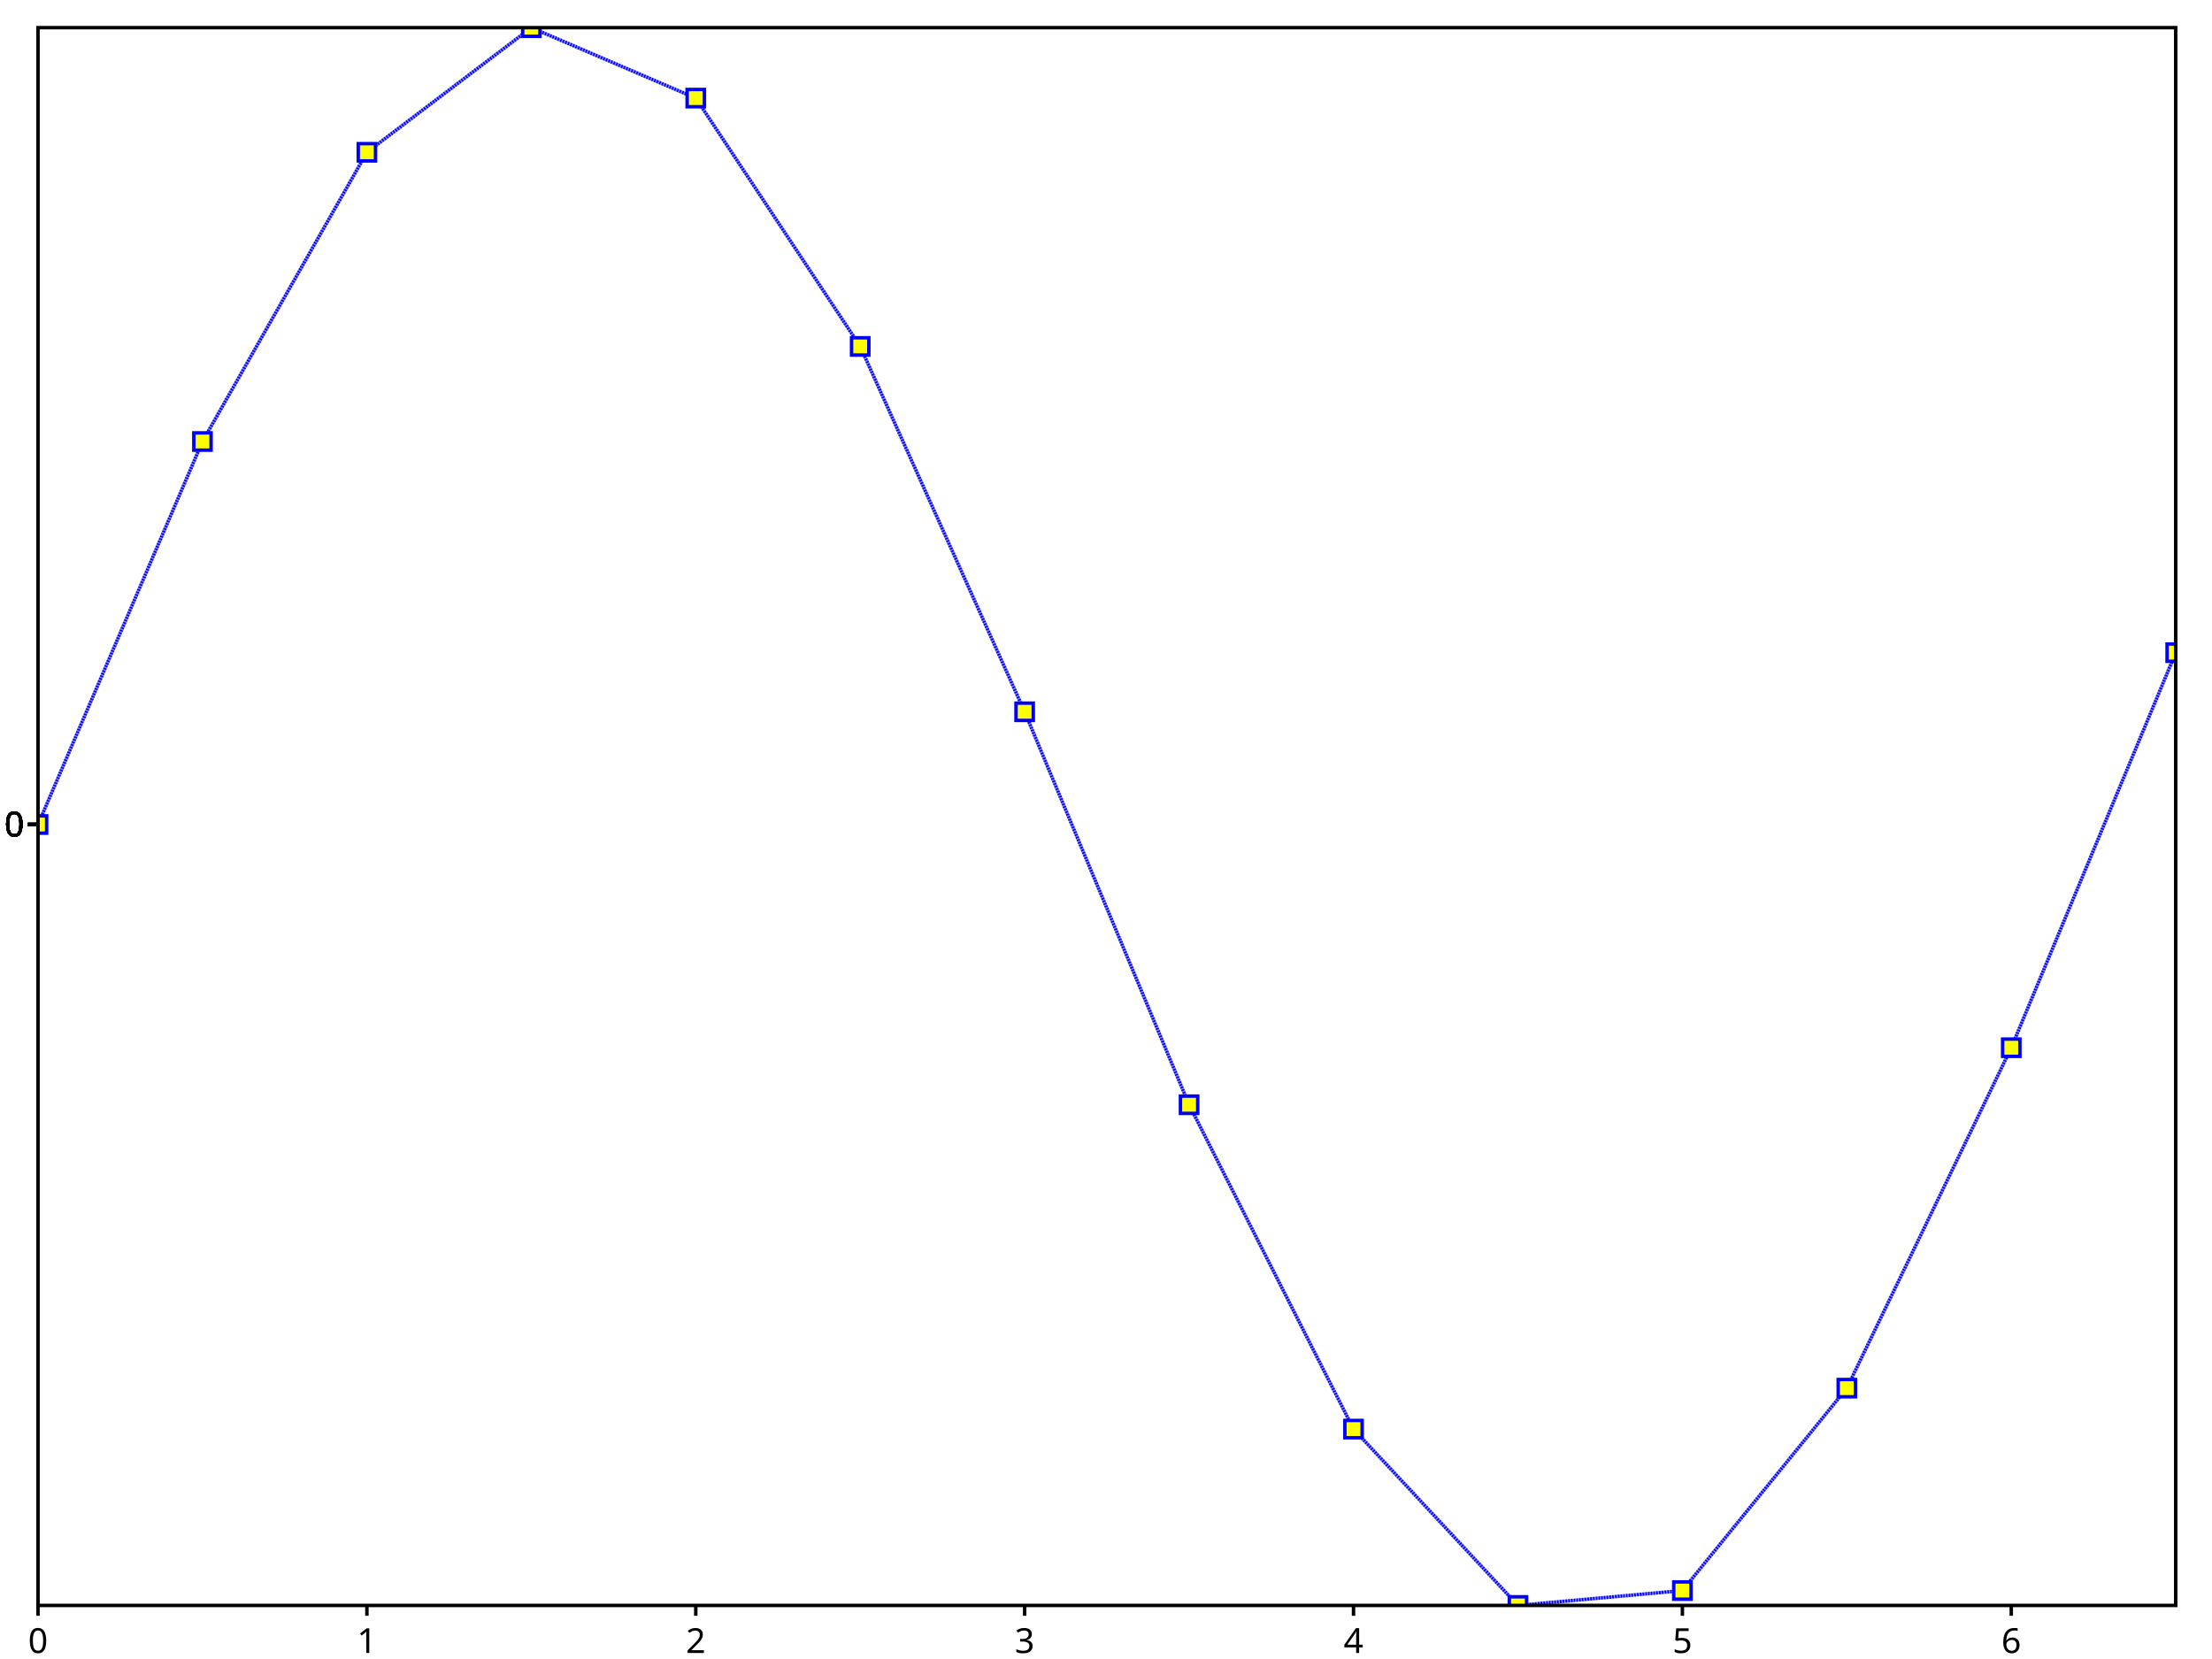
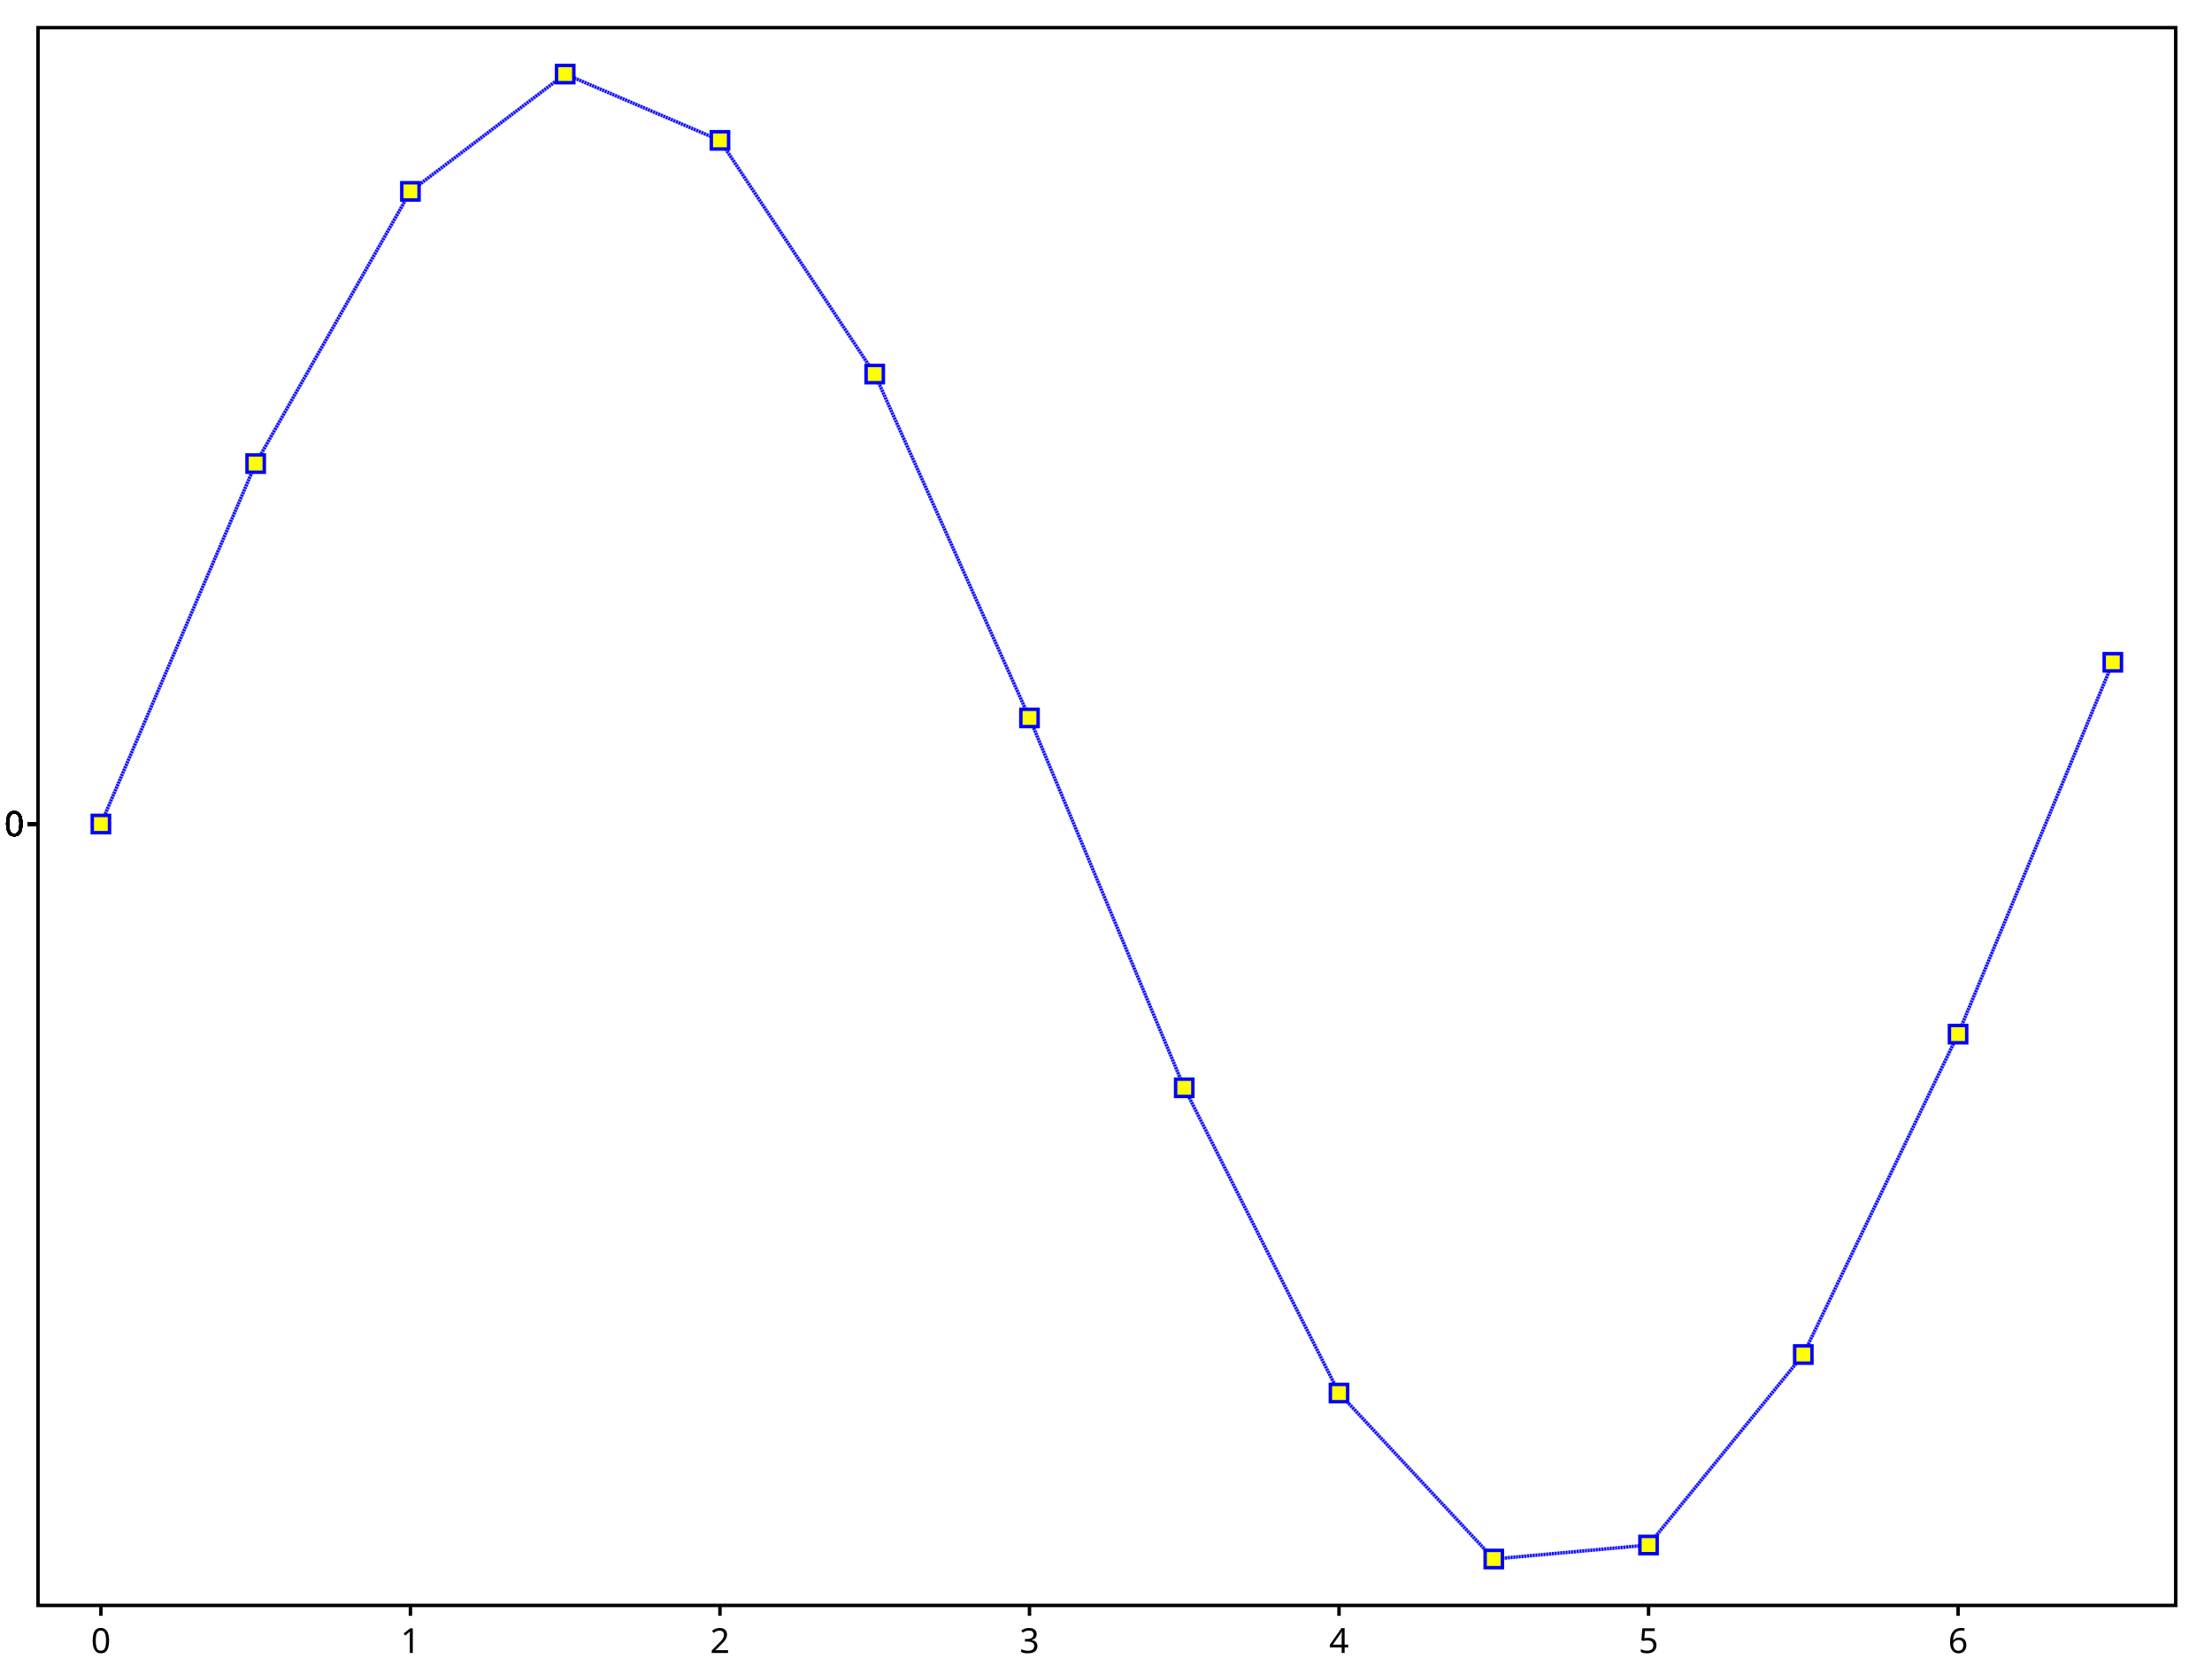
<svg xmlns="http://www.w3.org/2000/svg" xmlns:xlink="http://www.w3.org/1999/xlink" viewBox="0 0 640 480">
  <clipPath id="clipPath00005">
    <rect x="11" y="8" width="618.5" height="456.5" id="rect00006" />
  </clipPath>
  <g id="g00005" clip-path="url(#clipPath00005)">
    <g id="g00006">
-       <polyline points="11,238.557 58.577,127.745 106.154,44.063 153.731,8 201.308,28.386 248.885,100.229 296.462,205.939 344.038,319.636 391.615,413.482 439.192,464.5 486.769,460.2 534.346,401.633 581.923,303.14 629.5,188.835 " stroke-width="1" stroke="rgb(0, 0, 255)" fill="none" opacity="1" stroke-dasharray="0.50.1 0.1 0.1 " id="polyline00006" />
+       <polyline points="29.191,238.422 73.969,134.127 118.748,55.368 163.526,21.427 208.304,40.613 253.083,108.23 297.861,207.722 342.639,314.731 387.417,403.056 432.196,451.074 476.974,447.026 521.752,391.905 566.531,299.206 611.309,191.624 " stroke-width="1" stroke="rgb(0, 0, 255)" fill="none" opacity="1" stroke-dasharray="0.50.1 0.1 0.1 " id="polyline00006" />
      <g id="g00007">
        <defs>
          <rect x="-1" y="-1" width="2" height="2" id="rect00005" />
        </defs>
        <g id="g00008">
-           <use href="#rect00005" xlink:href="#rect00005" stroke-width="0.4" stroke="rgb(0, 0, 255)" fill="yellow" opacity="1" fill-opacity="1" id="use00001" transform="translate(11 238.557)scale(2.5 2.5) " />
-           <use href="#rect00005" xlink:href="#rect00005" stroke-width="0.4" stroke="rgb(0, 0, 255)" fill="yellow" opacity="1" fill-opacity="1" id="use00002" transform="translate(58.5769 127.745)scale(2.5 2.5) " />
-           <use href="#rect00005" xlink:href="#rect00005" stroke-width="0.4" stroke="rgb(0, 0, 255)" fill="yellow" opacity="1" fill-opacity="1" id="use00003" transform="translate(106.154 44.0628)scale(2.5 2.5) " />
-           <use href="#rect00005" xlink:href="#rect00005" stroke-width="0.4" stroke="rgb(0, 0, 255)" fill="yellow" opacity="1" fill-opacity="1" id="use00004" transform="translate(153.731 8)scale(2.5 2.5) " />
-           <use href="#rect00005" xlink:href="#rect00005" stroke-width="0.4" stroke="rgb(0, 0, 255)" fill="yellow" opacity="1" fill-opacity="1" id="use00005" transform="translate(201.308 28.3857)scale(2.5 2.5) " />
-           <use href="#rect00005" xlink:href="#rect00005" stroke-width="0.4" stroke="rgb(0, 0, 255)" fill="yellow" opacity="1" fill-opacity="1" id="use00006" transform="translate(248.885 100.229)scale(2.5 2.5) " />
-           <use href="#rect00005" xlink:href="#rect00005" stroke-width="0.4" stroke="rgb(0, 0, 255)" fill="yellow" opacity="1" fill-opacity="1" id="use00007" transform="translate(296.462 205.939)scale(2.5 2.5) " />
-           <use href="#rect00005" xlink:href="#rect00005" stroke-width="0.4" stroke="rgb(0, 0, 255)" fill="yellow" opacity="1" fill-opacity="1" id="use00008" transform="translate(344.038 319.636)scale(2.5 2.5) " />
-           <use href="#rect00005" xlink:href="#rect00005" stroke-width="0.4" stroke="rgb(0, 0, 255)" fill="yellow" opacity="1" fill-opacity="1" id="use00009" transform="translate(391.615 413.482)scale(2.5 2.5) " />
-           <use href="#rect00005" xlink:href="#rect00005" stroke-width="0.4" stroke="rgb(0, 0, 255)" fill="yellow" opacity="1" fill-opacity="1" id="use00010" transform="translate(439.192 464.5)scale(2.5 2.5) " />
-           <use href="#rect00005" xlink:href="#rect00005" stroke-width="0.4" stroke="rgb(0, 0, 255)" fill="yellow" opacity="1" fill-opacity="1" id="use00011" transform="translate(486.769 460.2)scale(2.5 2.5) " />
-           <use href="#rect00005" xlink:href="#rect00005" stroke-width="0.4" stroke="rgb(0, 0, 255)" fill="yellow" opacity="1" fill-opacity="1" id="use00012" transform="translate(534.346 401.633)scale(2.5 2.5) " />
-           <use href="#rect00005" xlink:href="#rect00005" stroke-width="0.4" stroke="rgb(0, 0, 255)" fill="yellow" opacity="1" fill-opacity="1" id="use00013" transform="translate(581.923 303.14)scale(2.5 2.5) " />
-           <use href="#rect00005" xlink:href="#rect00005" stroke-width="0.4" stroke="rgb(0, 0, 255)" fill="yellow" opacity="1" fill-opacity="1" id="use00014" transform="translate(629.5 188.835)scale(2.5 2.5) " />
+           <use href="#rect00005" xlink:href="#rect00005" stroke-width="0.4" stroke="rgb(0, 0, 255)" fill="yellow" opacity="1" fill-opacity="1" id="use00001" transform="translate(29.1912 238.422)scale(2.5 2.5) " />
+           <use href="#rect00005" xlink:href="#rect00005" stroke-width="0.4" stroke="rgb(0, 0, 255)" fill="yellow" opacity="1" fill-opacity="1" id="use00002" transform="translate(73.9695 134.127)scale(2.5 2.5) " />
+           <use href="#rect00005" xlink:href="#rect00005" stroke-width="0.4" stroke="rgb(0, 0, 255)" fill="yellow" opacity="1" fill-opacity="1" id="use00003" transform="translate(118.748 55.368)scale(2.5 2.5) " />
+           <use href="#rect00005" xlink:href="#rect00005" stroke-width="0.4" stroke="rgb(0, 0, 255)" fill="yellow" opacity="1" fill-opacity="1" id="use00004" transform="translate(163.526 21.4265)scale(2.5 2.5) " />
+           <use href="#rect00005" xlink:href="#rect00005" stroke-width="0.4" stroke="rgb(0, 0, 255)" fill="yellow" opacity="1" fill-opacity="1" id="use00005" transform="translate(208.304 40.613)scale(2.5 2.5) " />
+           <use href="#rect00005" xlink:href="#rect00005" stroke-width="0.4" stroke="rgb(0, 0, 255)" fill="yellow" opacity="1" fill-opacity="1" id="use00006" transform="translate(253.083 108.23)scale(2.5 2.5) " />
+           <use href="#rect00005" xlink:href="#rect00005" stroke-width="0.4" stroke="rgb(0, 0, 255)" fill="yellow" opacity="1" fill-opacity="1" id="use00007" transform="translate(297.861 207.722)scale(2.5 2.5) " />
+           <use href="#rect00005" xlink:href="#rect00005" stroke-width="0.4" stroke="rgb(0, 0, 255)" fill="yellow" opacity="1" fill-opacity="1" id="use00008" transform="translate(342.639 314.731)scale(2.5 2.5) " />
+           <use href="#rect00005" xlink:href="#rect00005" stroke-width="0.4" stroke="rgb(0, 0, 255)" fill="yellow" opacity="1" fill-opacity="1" id="use00009" transform="translate(387.417 403.056)scale(2.5 2.5) " />
+           <use href="#rect00005" xlink:href="#rect00005" stroke-width="0.4" stroke="rgb(0, 0, 255)" fill="yellow" opacity="1" fill-opacity="1" id="use00010" transform="translate(432.196 451.074)scale(2.5 2.5) " />
+           <use href="#rect00005" xlink:href="#rect00005" stroke-width="0.4" stroke="rgb(0, 0, 255)" fill="yellow" opacity="1" fill-opacity="1" id="use00011" transform="translate(476.974 447.026)scale(2.5 2.5) " />
+           <use href="#rect00005" xlink:href="#rect00005" stroke-width="0.4" stroke="rgb(0, 0, 255)" fill="yellow" opacity="1" fill-opacity="1" id="use00012" transform="translate(521.752 391.905)scale(2.5 2.5) " />
+           <use href="#rect00005" xlink:href="#rect00005" stroke-width="0.4" stroke="rgb(0, 0, 255)" fill="yellow" opacity="1" fill-opacity="1" id="use00013" transform="translate(566.531 299.206)scale(2.5 2.5) " />
+           <use href="#rect00005" xlink:href="#rect00005" stroke-width="0.4" stroke="rgb(0, 0, 255)" fill="yellow" opacity="1" fill-opacity="1" id="use00014" transform="translate(611.309 191.624)scale(2.5 2.5) " />
        </g>
      </g>
    </g>
  </g>
  <rect stroke-width="1" stroke="black" fill="none" x="11" y="8" width="618.5" height="456.5" id="rect00006" />
-   <line x1="11" y1="464.5" x2="11" y2="467.5" stroke-width="1" stroke="black" id="line00075" />
-   <text x="11" y="470.5" font-size="10" font-family="sans-serif" text-anchor="middle" dominant-baseline="hanging" id="text00076">
+   <line x1="29.191" y1="464.5" x2="29.191" y2="467.5" stroke-width="1" stroke="black" id="line00075" />
+   <text x="29.191" y="470.5" font-size="10" font-family="sans-serif" text-anchor="middle" dominant-baseline="hanging" id="text00076">
0   </text>
-   <line x1="106.154" y1="464.5" x2="106.154" y2="467.5" stroke-width="1" stroke="black" id="line00076" />
-   <text x="106.154" y="470.5" font-size="10" font-family="sans-serif" text-anchor="middle" dominant-baseline="hanging" id="text00077">
+   <line x1="118.748" y1="464.5" x2="118.748" y2="467.5" stroke-width="1" stroke="black" id="line00076" />
+   <text x="118.748" y="470.5" font-size="10" font-family="sans-serif" text-anchor="middle" dominant-baseline="hanging" id="text00077">
1   </text>
-   <line x1="201.308" y1="464.5" x2="201.308" y2="467.5" stroke-width="1" stroke="black" id="line00077" />
-   <text x="201.308" y="470.5" font-size="10" font-family="sans-serif" text-anchor="middle" dominant-baseline="hanging" id="text00078">
+   <line x1="208.304" y1="464.5" x2="208.304" y2="467.5" stroke-width="1" stroke="black" id="line00077" />
+   <text x="208.304" y="470.5" font-size="10" font-family="sans-serif" text-anchor="middle" dominant-baseline="hanging" id="text00078">
2   </text>
-   <line x1="296.462" y1="464.5" x2="296.462" y2="467.5" stroke-width="1" stroke="black" id="line00078" />
-   <text x="296.462" y="470.5" font-size="10" font-family="sans-serif" text-anchor="middle" dominant-baseline="hanging" id="text00079">
+   <line x1="297.861" y1="464.5" x2="297.861" y2="467.5" stroke-width="1" stroke="black" id="line00078" />
+   <text x="297.861" y="470.5" font-size="10" font-family="sans-serif" text-anchor="middle" dominant-baseline="hanging" id="text00079">
3   </text>
-   <line x1="391.615" y1="464.5" x2="391.615" y2="467.5" stroke-width="1" stroke="black" id="line00079" />
-   <text x="391.615" y="470.5" font-size="10" font-family="sans-serif" text-anchor="middle" dominant-baseline="hanging" id="text00080">
+   <line x1="387.417" y1="464.5" x2="387.417" y2="467.5" stroke-width="1" stroke="black" id="line00079" />
+   <text x="387.417" y="470.5" font-size="10" font-family="sans-serif" text-anchor="middle" dominant-baseline="hanging" id="text00080">
4   </text>
-   <line x1="486.769" y1="464.5" x2="486.769" y2="467.5" stroke-width="1" stroke="black" id="line00080" />
-   <text x="486.769" y="470.5" font-size="10" font-family="sans-serif" text-anchor="middle" dominant-baseline="hanging" id="text00081">
+   <line x1="476.974" y1="464.5" x2="476.974" y2="467.5" stroke-width="1" stroke="black" id="line00080" />
+   <text x="476.974" y="470.5" font-size="10" font-family="sans-serif" text-anchor="middle" dominant-baseline="hanging" id="text00081">
5   </text>
-   <line x1="581.923" y1="464.5" x2="581.923" y2="467.5" stroke-width="1" stroke="black" id="line00081" />
-   <text x="581.923" y="470.5" font-size="10" font-family="sans-serif" text-anchor="middle" dominant-baseline="hanging" id="text00082">
+   <line x1="566.531" y1="464.5" x2="566.531" y2="467.5" stroke-width="1" stroke="black" id="line00081" />
+   <text x="566.531" y="470.5" font-size="10" font-family="sans-serif" text-anchor="middle" dominant-baseline="hanging" id="text00082">
6   </text>
-   <line x1="11" y1="238.557" x2="8" y2="238.557" stroke-width="1" stroke="black" id="line00082" />
-   <text x="7" y="238.557" font-size="10" font-family="sans-serif" text-anchor="end" dominant-baseline="middle" id="text00083">
+   <line x1="11" y1="238.422" x2="8" y2="238.422" stroke-width="1" stroke="black" id="line00082" />
+   <text x="7" y="238.422" font-size="10" font-family="sans-serif" text-anchor="end" dominant-baseline="middle" id="text00083">
0   </text>
-   <line x1="11" y1="238.557" x2="8" y2="238.557" stroke-width="1" stroke="black" id="line00083" />
-   <text x="7" y="238.557" font-size="10" font-family="sans-serif" text-anchor="end" dominant-baseline="middle" id="text00084">
+   <line x1="11" y1="238.422" x2="8" y2="238.422" stroke-width="1" stroke="black" id="line00083" />
+   <text x="7" y="238.422" font-size="10" font-family="sans-serif" text-anchor="end" dominant-baseline="middle" id="text00084">
0   </text>
-   <line x1="11" y1="238.557" x2="8" y2="238.557" stroke-width="1" stroke="black" id="line00084" />
-   <text x="7" y="238.557" font-size="10" font-family="sans-serif" text-anchor="end" dominant-baseline="middle" id="text00085">
+   <line x1="11" y1="238.422" x2="8" y2="238.422" stroke-width="1" stroke="black" id="line00084" />
+   <text x="7" y="238.422" font-size="10" font-family="sans-serif" text-anchor="end" dominant-baseline="middle" id="text00085">
0   </text>
-   <line x1="11" y1="238.557" x2="8" y2="238.557" stroke-width="1" stroke="black" id="line00085" />
-   <text x="7" y="238.557" font-size="10" font-family="sans-serif" text-anchor="end" dominant-baseline="middle" id="text00086">
+   <line x1="11" y1="238.422" x2="8" y2="238.422" stroke-width="1" stroke="black" id="line00085" />
+   <text x="7" y="238.422" font-size="10" font-family="sans-serif" text-anchor="end" dominant-baseline="middle" id="text00086">
0   </text>
-   <line x1="11" y1="238.557" x2="8" y2="238.557" stroke-width="1" stroke="black" id="line00086" />
-   <text x="7" y="238.557" font-size="10" font-family="sans-serif" text-anchor="end" dominant-baseline="middle" id="text00087">
+   <line x1="11" y1="238.422" x2="8" y2="238.422" stroke-width="1" stroke="black" id="line00086" />
+   <text x="7" y="238.422" font-size="10" font-family="sans-serif" text-anchor="end" dominant-baseline="middle" id="text00087">
0   </text>
-   <line x1="11" y1="238.557" x2="8" y2="238.557" stroke-width="1" stroke="black" id="line00087" />
-   <text x="7" y="238.557" font-size="10" font-family="sans-serif" text-anchor="end" dominant-baseline="middle" id="text00088">
+   <line x1="11" y1="238.422" x2="8" y2="238.422" stroke-width="1" stroke="black" id="line00087" />
+   <text x="7" y="238.422" font-size="10" font-family="sans-serif" text-anchor="end" dominant-baseline="middle" id="text00088">
0   </text>
-   <line x1="11" y1="238.557" x2="8" y2="238.557" stroke-width="1" stroke="black" id="line00088" />
-   <text x="7" y="238.557" font-size="10" font-family="sans-serif" text-anchor="end" dominant-baseline="middle" id="text00089">
+   <line x1="11" y1="238.422" x2="8" y2="238.422" stroke-width="1" stroke="black" id="line00088" />
+   <text x="7" y="238.422" font-size="10" font-family="sans-serif" text-anchor="end" dominant-baseline="middle" id="text00089">
0   </text>
-   <line x1="11" y1="238.557" x2="8" y2="238.557" stroke-width="1" stroke="black" id="line00089" />
-   <text x="7" y="238.557" font-size="10" font-family="sans-serif" text-anchor="end" dominant-baseline="middle" id="text00090">
+   <line x1="11" y1="238.422" x2="8" y2="238.422" stroke-width="1" stroke="black" id="line00089" />
+   <text x="7" y="238.422" font-size="10" font-family="sans-serif" text-anchor="end" dominant-baseline="middle" id="text00090">
0   </text>
-   <line x1="11" y1="238.557" x2="8" y2="238.557" stroke-width="1" stroke="black" id="line00090" />
-   <text x="7" y="238.557" font-size="10" font-family="sans-serif" text-anchor="end" dominant-baseline="middle" id="text00091">
+   <line x1="11" y1="238.422" x2="8" y2="238.422" stroke-width="1" stroke="black" id="line00090" />
+   <text x="7" y="238.422" font-size="10" font-family="sans-serif" text-anchor="end" dominant-baseline="middle" id="text00091">
0   </text>
-   <line x1="11" y1="238.557" x2="8" y2="238.557" stroke-width="1" stroke="black" id="line00091" />
-   <text x="7" y="238.557" font-size="10" font-family="sans-serif" text-anchor="end" dominant-baseline="middle" id="text00092">
+   <line x1="11" y1="238.422" x2="8" y2="238.422" stroke-width="1" stroke="black" id="line00091" />
+   <text x="7" y="238.422" font-size="10" font-family="sans-serif" text-anchor="end" dominant-baseline="middle" id="text00092">
0   </text>
-   <line x1="11" y1="238.557" x2="8" y2="238.557" stroke-width="1" stroke="black" id="line00092" />
-   <text x="7" y="238.557" font-size="10" font-family="sans-serif" text-anchor="end" dominant-baseline="middle" id="text00093">
+   <line x1="11" y1="238.422" x2="8" y2="238.422" stroke-width="1" stroke="black" id="line00092" />
+   <text x="7" y="238.422" font-size="10" font-family="sans-serif" text-anchor="end" dominant-baseline="middle" id="text00093">
0   </text>
-   <line x1="11" y1="238.557" x2="8" y2="238.557" stroke-width="1" stroke="black" id="line00093" />
-   <text x="7" y="238.557" font-size="10" font-family="sans-serif" text-anchor="end" dominant-baseline="middle" id="text00094">
+   <line x1="11" y1="238.422" x2="8" y2="238.422" stroke-width="1" stroke="black" id="line00093" />
+   <text x="7" y="238.422" font-size="10" font-family="sans-serif" text-anchor="end" dominant-baseline="middle" id="text00094">
0   </text>
-   <line x1="11" y1="238.557" x2="8" y2="238.557" stroke-width="1" stroke="black" id="line00094" />
-   <text x="7" y="238.557" font-size="10" font-family="sans-serif" text-anchor="end" dominant-baseline="middle" id="text00095">
+   <line x1="11" y1="238.422" x2="8" y2="238.422" stroke-width="1" stroke="black" id="line00094" />
+   <text x="7" y="238.422" font-size="10" font-family="sans-serif" text-anchor="end" dominant-baseline="middle" id="text00095">
0   </text>
</svg>
